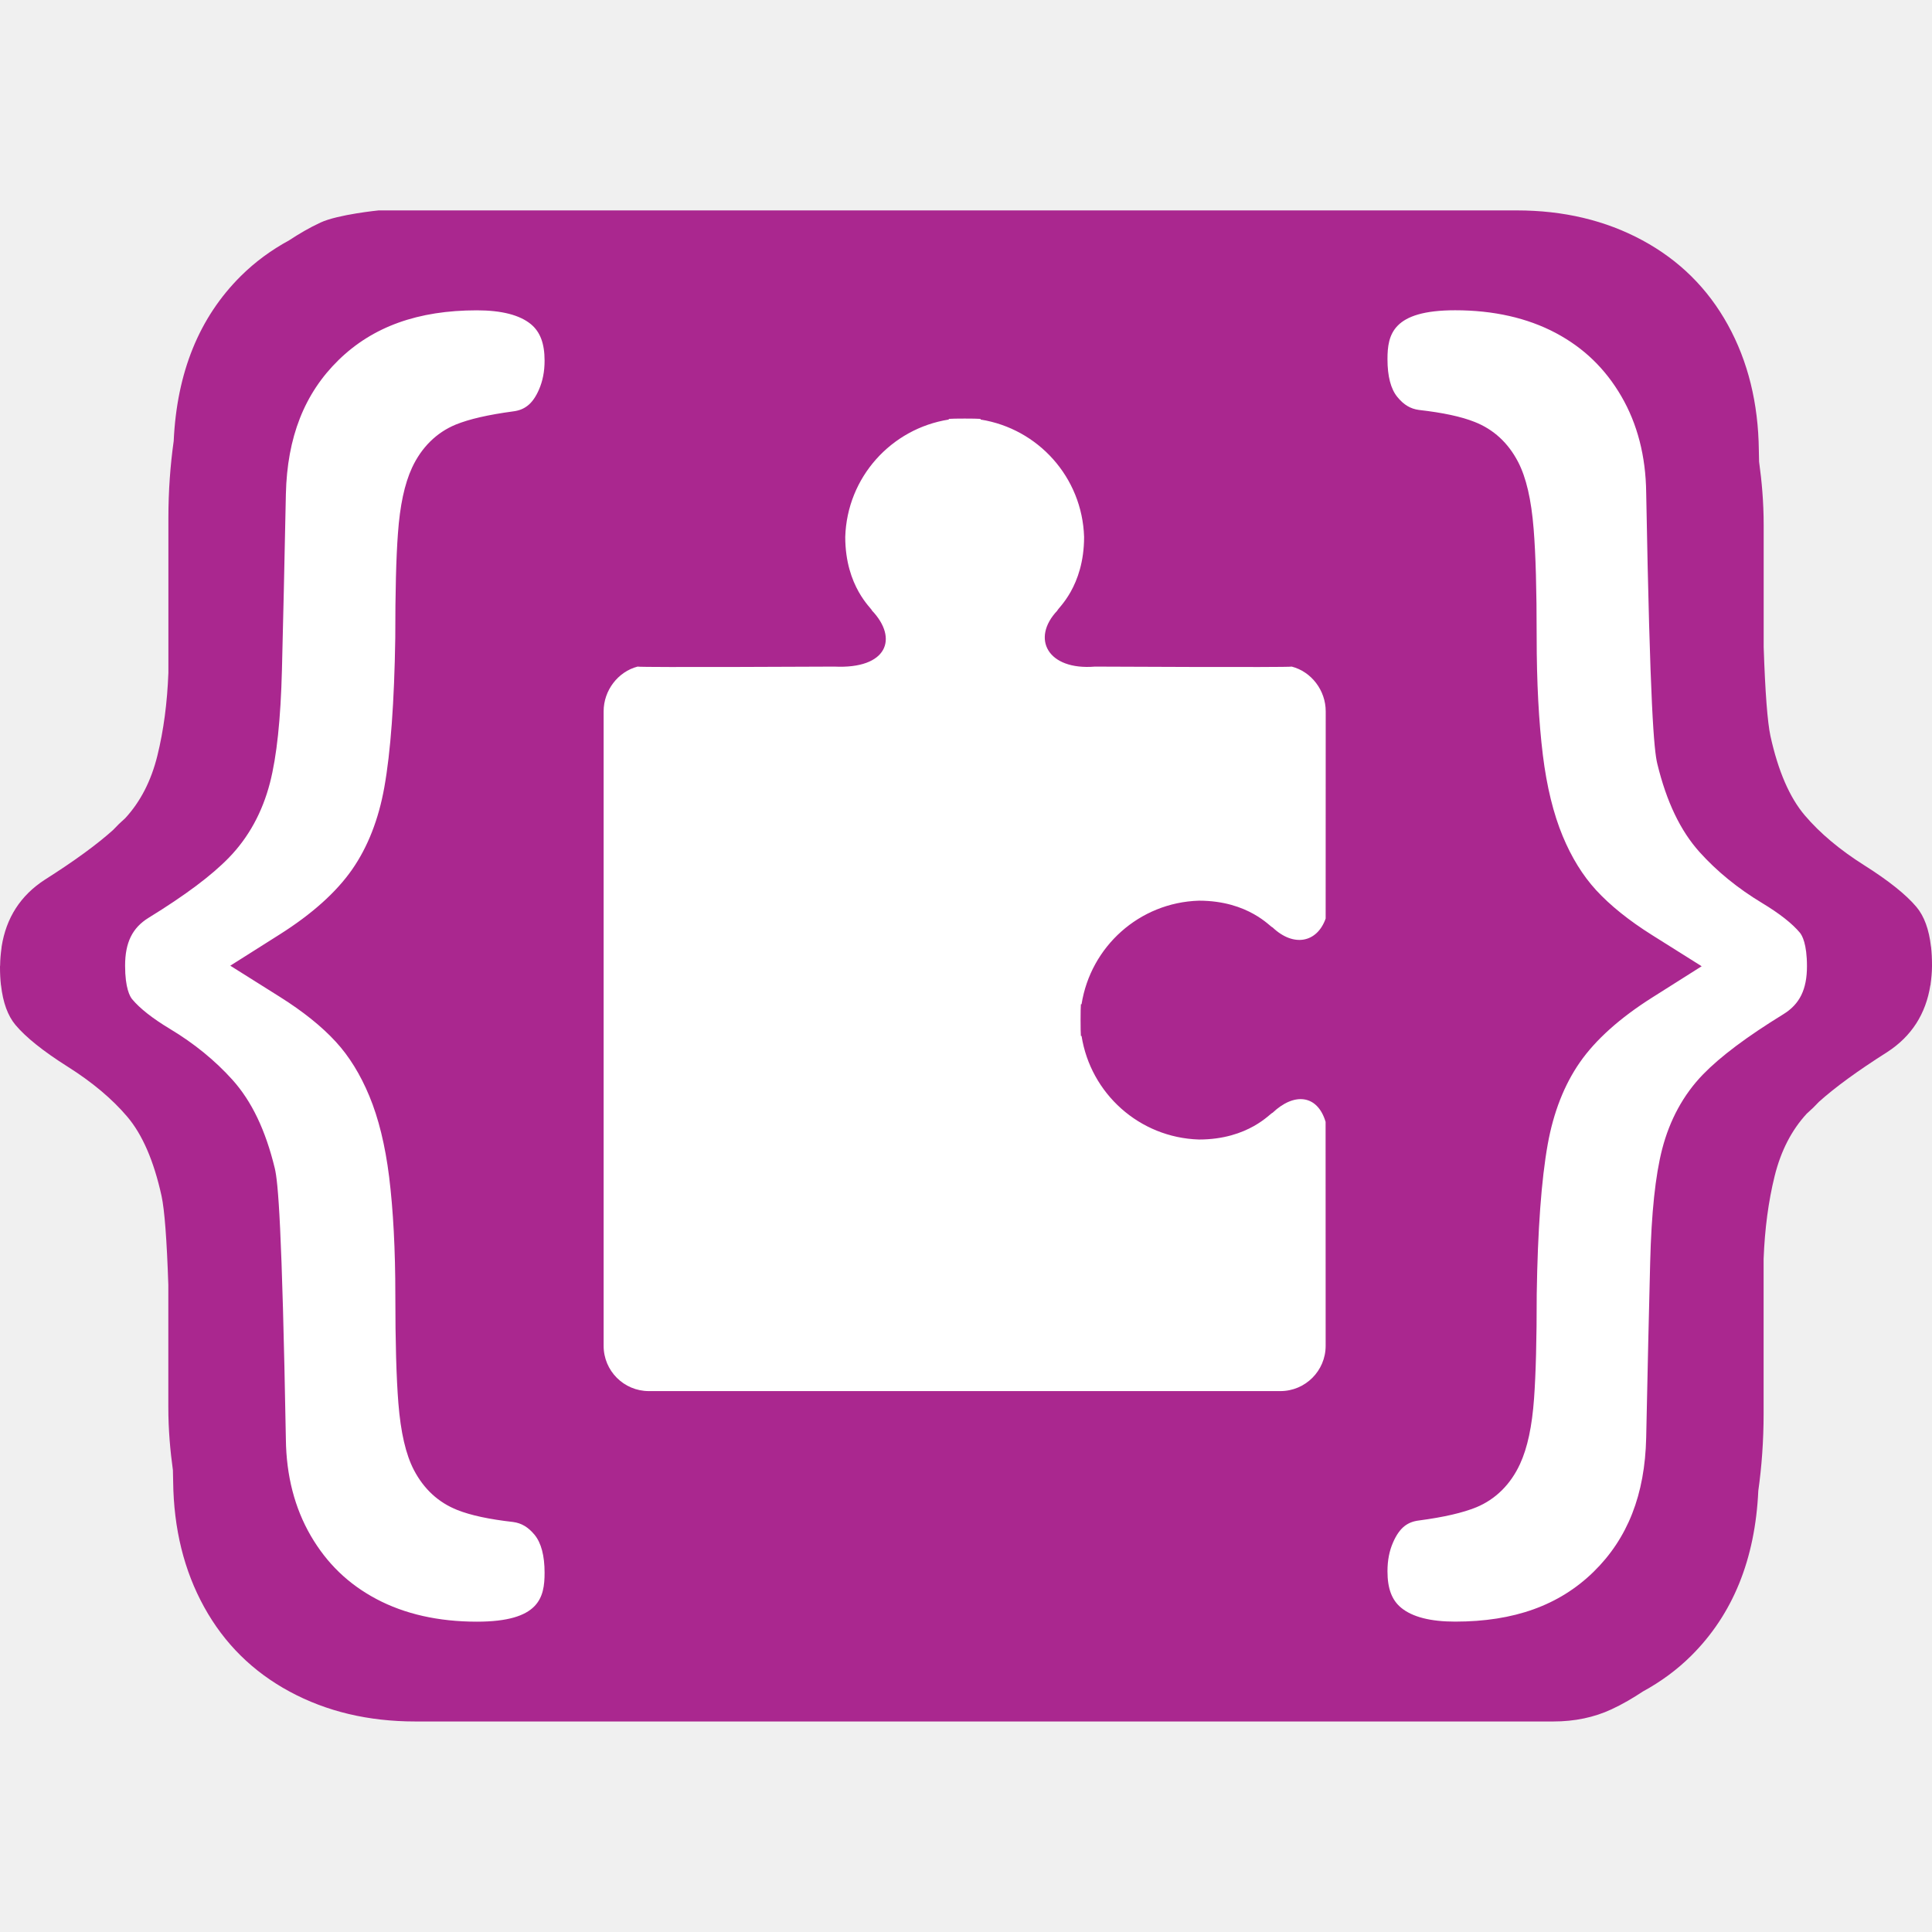
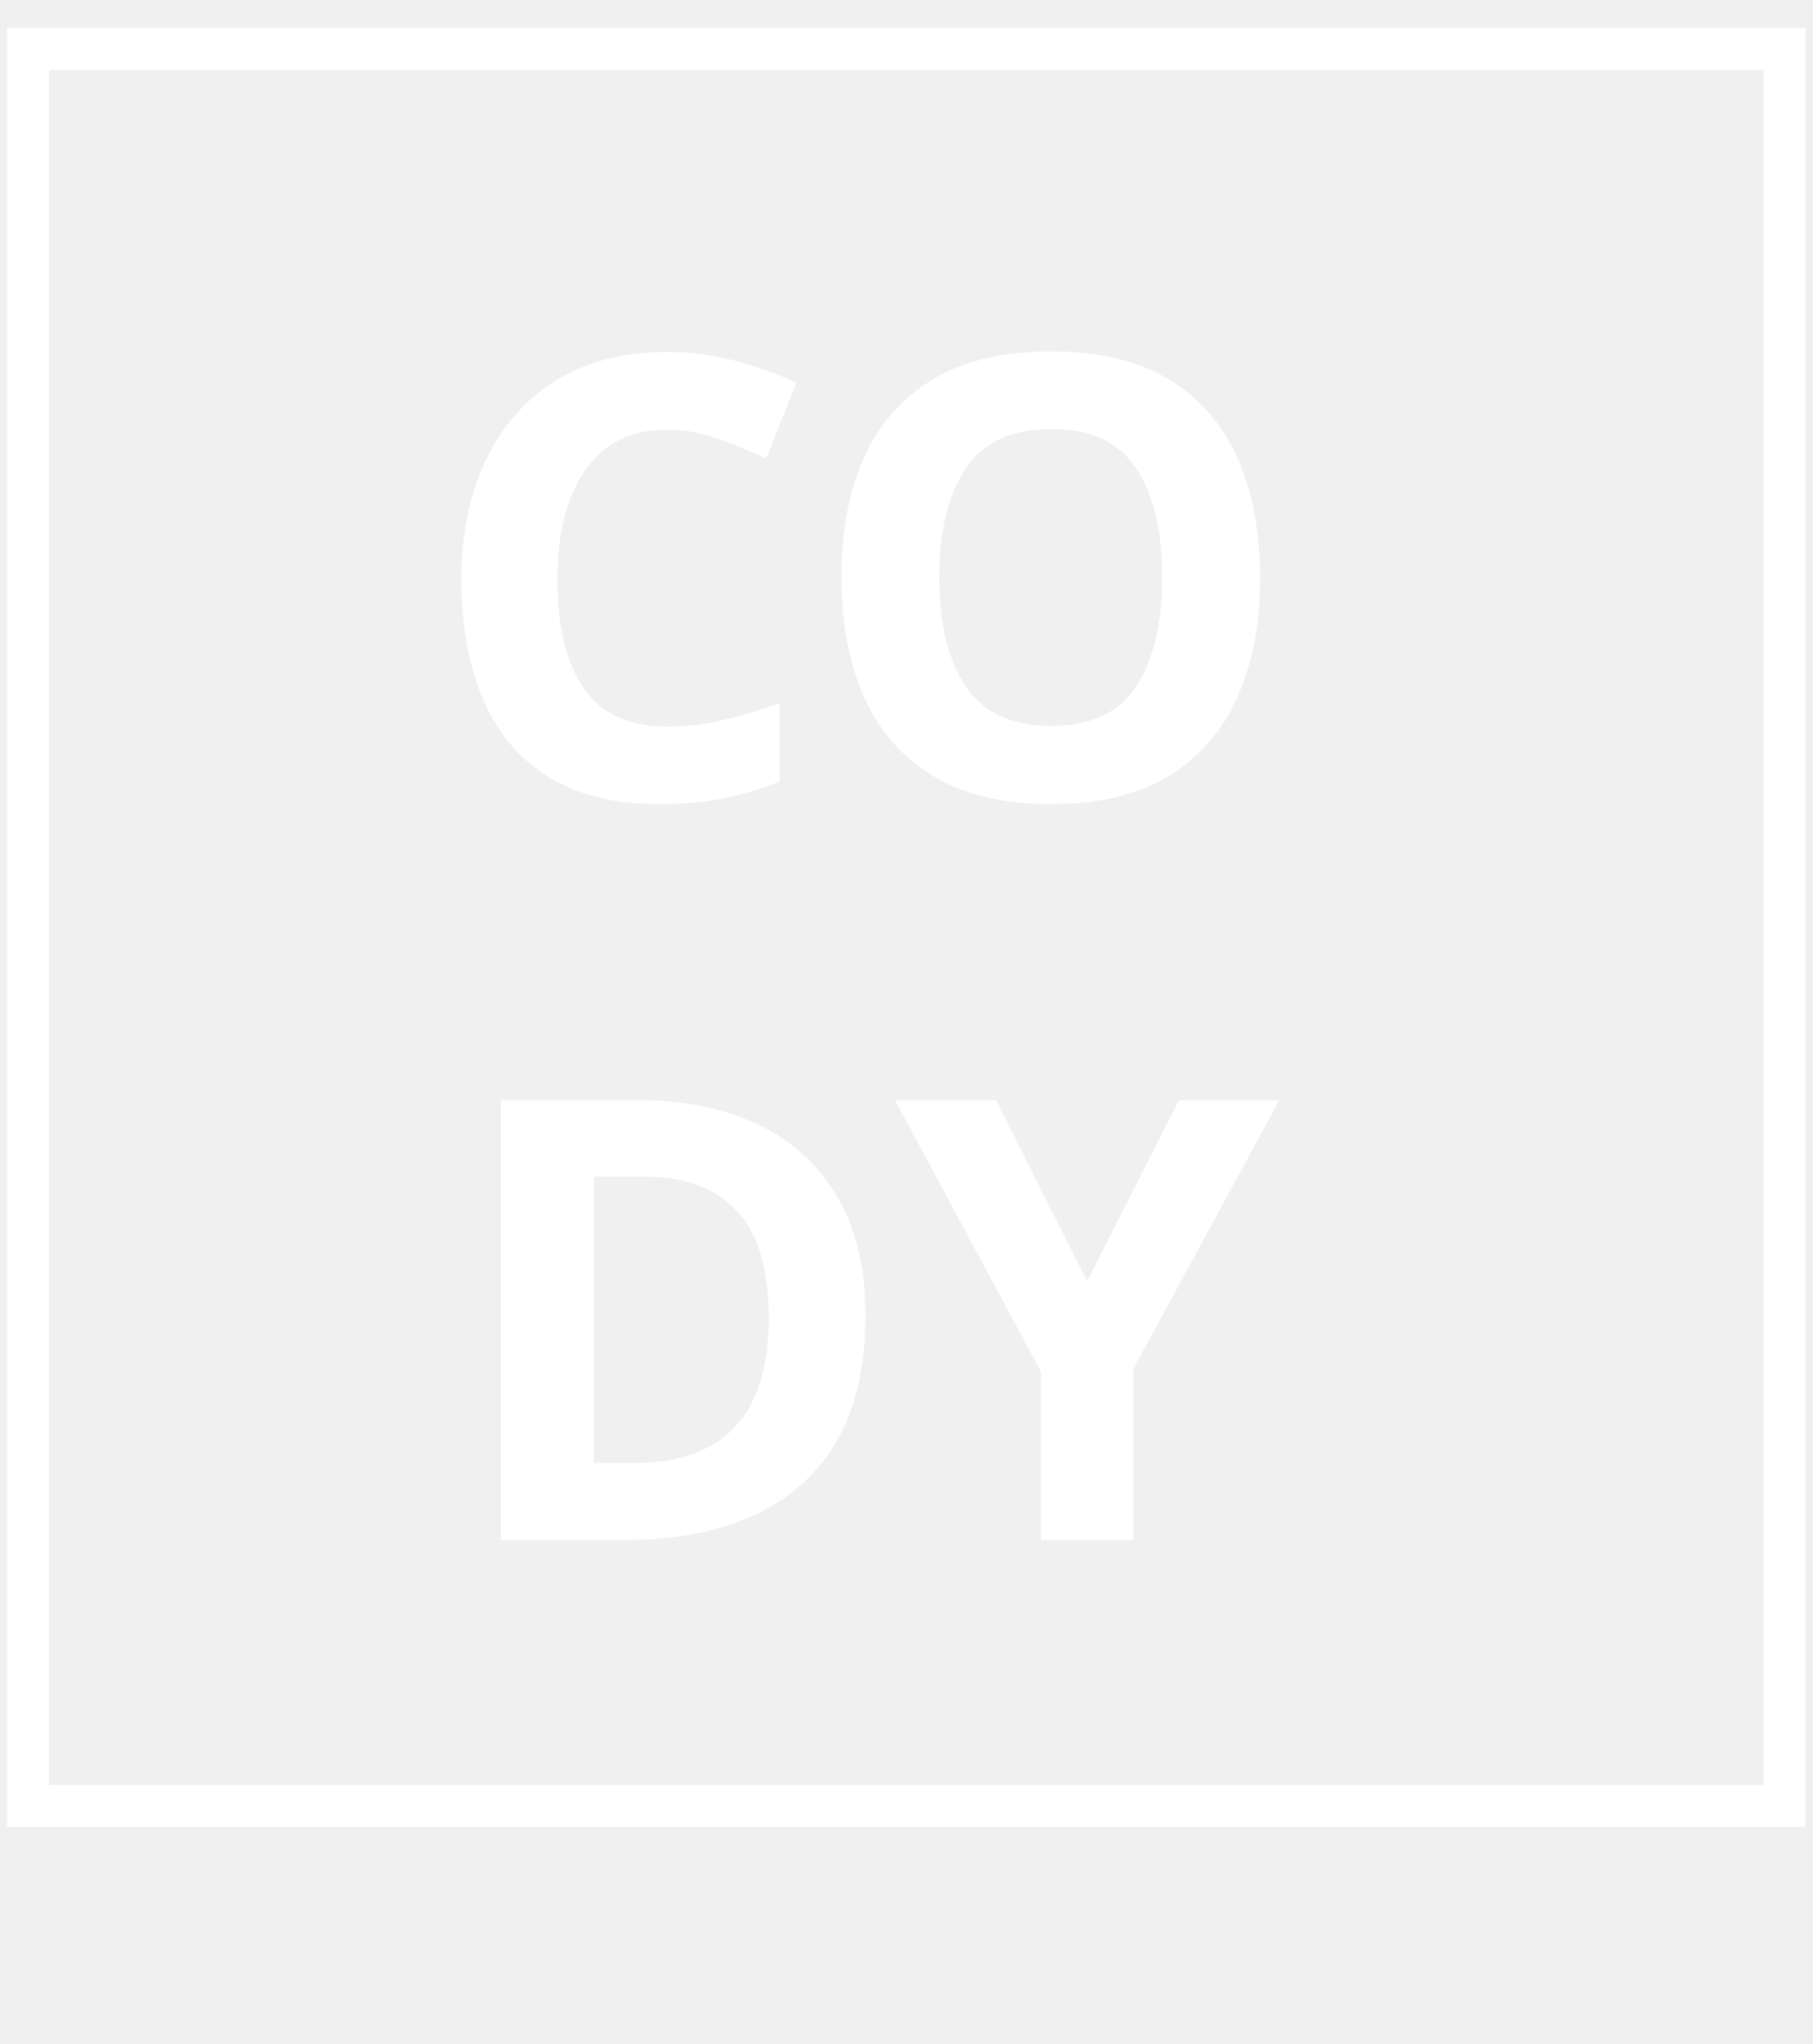
- <svg xmlns="http://www.w3.org/2000/svg" version="1.1" x="0px" y="0px" viewBox="0 0 32 32" style="enable-background:new 0 0 32 32;" xml:space="preserve" id="svg2">
-   <defs id="defs17" />
-   <style type="text/css" id="style4">
- 	.icon_x002D_canvas_x002D_transparent{opacity:0;fill:#F6F6F6;}
- 	.st0{fill:#AA278F;}
- 	.st1{fill:#FFFFFF;}
- </style>
-   <g id="canvas">
-     <path class="icon_x002D_canvas_x002D_transparent" d="M16-20H0v-16h16V-20z M32,0H0v32h32V0z M48,100H0V52h48V100z M64,184H0v-64   h64V184z M116,32H84V0h32V32z M100-36H84v16h16V-36z M132,52H84v48h48V52z M148,120H84v64h64V120z" id="path7" />
-   </g>
-   <g id="iconBg">
-     <path class="st0" d="m 32,15.994 0,-0.005 0,-0.006 c 0,-0.108 -0.005,-0.209 -0.016,-0.303 l -0.001,0 C 31.951,15.395 31.871,15.176 31.744,15.024 31.573,14.82 31.285,14.589 30.88,14.333 30.474,14.077 30.145,13.801 29.894,13.506 29.642,13.21 29.452,12.772 29.324,12.19 29.275,11.963 29.237,11.471 29.212,10.717 l 0,-2.021 c 0,-0.38 -0.031,-0.723 -0.076,-1.049 C 29.135,7.584 29.134,7.524 29.132,7.459 29.123,6.677 28.952,5.984 28.619,5.381 28.286,4.777 27.814,4.31 27.203,3.98 26.592,3.65 25.898,3.485 25.122,3.485 l -18.846,0 -0.005,0 c 0,0 -0.674,0.067 -0.962,0.201 C 5.125,3.771 4.954,3.872 4.788,3.981 4.496,4.14 4.229,4.334 3.99,4.571 3.297,5.259 2.929,6.172 2.877,7.305 2.821,7.703 2.789,8.128 2.789,8.588 l 0,2.558 c -0.019,0.495 -0.079,0.953 -0.183,1.373 -0.104,0.419 -0.282,0.762 -0.532,1.033 -0.071,0.062 -0.138,0.127 -0.202,0.196 -0.265,0.238 -0.638,0.511 -1.13,0.823 -0.404,0.262 -0.64,0.633 -0.715,1.108 l 0,0 C 0.026,15.686 0.026,15.694 0.025,15.702 0.012,15.794 0.003,15.889 0.002,15.989 0.001,15.995 0,16 0,16.006 l 0,0.005 0,0.006 c 0,0.108 0.005,0.209 0.016,0.303 l 0.001,0 c 0.032,0.285 0.112,0.504 0.239,0.656 0.171,0.204 0.459,0.435 0.864,0.691 0.406,0.256 0.735,0.532 0.986,0.827 0.252,0.296 0.442,0.734 0.57,1.316 0.049,0.227 0.087,0.719 0.112,1.473 l 0,2.019 c 0,0.38 0.031,0.723 0.076,1.049 0.001,0.063 0.002,0.123 0.004,0.188 0.009,0.782 0.18,1.475 0.513,2.078 0.333,0.604 0.805,1.071 1.416,1.401 0.611,0.33 1.305,0.495 2.081,0.495 l 18.852,0 c 0.35,0 0.673,-0.067 0.961,-0.201 0.184,-0.085 0.356,-0.187 0.521,-0.296 0.291,-0.159 0.559,-0.353 0.798,-0.59 0.693,-0.688 1.061,-1.601 1.113,-2.734 0.056,-0.398 0.088,-0.823 0.088,-1.283 l 0,-2.558 c 0.019,-0.495 0.079,-0.953 0.183,-1.373 0.104,-0.419 0.282,-0.762 0.532,-1.033 0.071,-0.062 0.138,-0.127 0.202,-0.196 0.265,-0.238 0.638,-0.511 1.13,-0.823 0.404,-0.262 0.64,-0.633 0.715,-1.108 l 0.002,0 c 10e-4,-0.007 10e-4,-0.015 0.002,-0.023 C 31.99,16.203 31.999,16.108 32,16.008 31.999,16.005 32,16 32,15.994 Z" id="path10" style="fill:#aa278f" />
-   </g>
-   <g id="iconFg">
-     <path class="st1" d="m 27.366,16.522 0.819,-0.518 -0.821,-0.516 c -0.382,-0.24 -0.693,-0.49 -0.927,-0.744 -0.221,-0.241 -0.408,-0.543 -0.554,-0.896 -0.153,-0.368 -0.264,-0.819 -0.328,-1.339 -0.068,-0.551 -0.103,-1.21 -0.103,-1.961 0,-0.781 -0.016,-1.365 -0.05,-1.786 C 25.363,8.273 25.279,7.91 25.144,7.65 24.98,7.335 24.738,7.112 24.426,6.989 24.203,6.9 23.899,6.835 23.502,6.79 23.361,6.771 23.251,6.705 23.146,6.577 23.036,6.444 22.981,6.233 22.981,5.95 c 0,-0.41 0.086,-0.811 1.121,-0.811 0.636,0 1.196,0.127 1.666,0.376 0.464,0.247 0.818,0.589 1.085,1.046 0.267,0.458 0.406,0.995 0.413,1.597 0.064,3.554 0.129,4.265 0.184,4.492 0.153,0.63 0.382,1.109 0.701,1.464 0.287,0.319 0.635,0.602 1.035,0.843 0.29,0.175 0.501,0.341 0.627,0.493 0.035,0.043 0.116,0.181 0.116,0.554 0,0.383 -0.12,0.628 -0.39,0.794 -0.606,0.373 -1.041,0.699 -1.331,0.997 -0.324,0.334 -0.552,0.752 -0.678,1.24 -0.112,0.437 -0.177,1.05 -0.198,1.875 -0.02,0.773 -0.042,1.741 -0.066,2.904 -0.021,0.941 -0.306,1.668 -0.873,2.222 -0.568,0.554 -1.317,0.823 -2.291,0.823 -0.409,0 -0.71,-0.077 -0.895,-0.23 -0.155,-0.128 -0.226,-0.32 -0.226,-0.604 0,-0.179 0.03,-0.336 0.093,-0.479 0.053,-0.122 0.117,-0.212 0.188,-0.268 0.068,-0.053 0.143,-0.082 0.24,-0.094 0.414,-0.055 0.725,-0.127 0.951,-0.219 0.317,-0.131 0.567,-0.378 0.723,-0.716 0.124,-0.269 0.2,-0.625 0.233,-1.089 0.029,-0.402 0.044,-0.968 0.044,-1.725 0.016,-1.061 0.077,-1.896 0.182,-2.481 0.095,-0.53 0.274,-0.987 0.533,-1.359 0.261,-0.375 0.665,-0.736 1.198,-1.073 z m -16.618,6.519 10.458,0 c 0.415,0 0.751,-0.336 0.751,-0.751 l -0.001,-3.709 c -0.134,-0.449 -0.518,-0.492 -0.878,-0.15 -0.033,0 -0.393,0.443 -1.22,0.443 -0.988,-0.031 -1.794,-0.763 -1.944,-1.715 l -0.011,0 c -0.007,-0.07 -0.007,-0.456 0,-0.526 l 0.011,0 c 0.15,-0.953 0.956,-1.685 1.944,-1.715 0.827,0 1.187,0.443 1.22,0.443 0.35,0.332 0.738,0.252 0.879,-0.147 l 10e-4,-3.432 c 0,-0.349 -0.239,-0.657 -0.562,-0.741 -0.061,0.016 -3.259,0 -3.259,0 -0.786,0.065 -1.063,-0.466 -0.624,-0.928 0,-0.033 0.443,-0.393 0.443,-1.22 C 17.925,7.905 17.193,7.099 16.241,6.949 l 0,-0.011 c -0.07,-0.007 -0.456,-0.007 -0.526,0 l 0,0.011 C 14.762,7.099 14.03,7.905 14,8.893 c 0,0.827 0.443,1.187 0.443,1.22 0.439,0.462 0.254,0.97 -0.624,0.928 0,0 -3.198,0.016 -3.259,0 -0.323,0.084 -0.562,0.393 -0.562,0.741 l 0,10.508 c -10e-4,0.415 0.335,0.751 0.75,0.751 z M 4.551,19.349 c 0.055,0.227 0.12,0.938 0.184,4.492 0.007,0.602 0.146,1.138 0.413,1.597 0.267,0.458 0.622,0.8 1.085,1.046 0.47,0.25 1.03,0.376 1.666,0.376 1.035,0 1.121,-0.4 1.121,-0.811 0,-0.283 -0.056,-0.493 -0.165,-0.627 C 8.749,25.294 8.639,25.228 8.499,25.209 8.102,25.164 7.798,25.099 7.574,25.01 7.262,24.886 7.021,24.664 6.856,24.349 6.721,24.09 6.637,23.726 6.598,23.237 6.565,22.816 6.548,22.232 6.548,21.451 6.548,20.7 6.513,20.041 6.445,19.49 6.38,18.97 6.27,18.52 6.116,18.151 5.969,17.797 5.783,17.495 5.562,17.255 5.329,17.001 5.017,16.751 4.635,16.511 L 3.814,15.995 4.633,15.477 C 5.166,15.14 5.569,14.779 5.832,14.402 6.091,14.03 6.27,13.573 6.365,13.043 6.47,12.458 6.531,11.624 6.547,10.562 6.547,9.805 6.561,9.239 6.591,8.837 6.624,8.373 6.7,8.017 6.824,7.748 6.98,7.411 7.23,7.164 7.547,7.033 7.773,6.941 8.084,6.87 8.498,6.814 8.595,6.802 8.67,6.773 8.738,6.72 8.81,6.665 8.874,6.575 8.927,6.453 8.989,6.31 9.02,6.154 9.02,5.974 9.02,5.69 8.948,5.498 8.794,5.37 8.608,5.217 8.307,5.14 7.899,5.14 6.925,5.14 6.176,5.409 5.608,5.963 5.041,6.517 4.756,7.244 4.735,8.185 4.711,9.348 4.69,10.316 4.67,11.089 c -0.021,0.825 -0.086,1.438 -0.198,1.875 -0.126,0.488 -0.354,0.905 -0.679,1.24 -0.289,0.298 -0.725,0.624 -1.331,0.997 -0.27,0.166 -0.39,0.41 -0.39,0.794 0,0.373 0.081,0.511 0.116,0.554 0.127,0.153 0.338,0.319 0.627,0.493 0.4,0.24 0.748,0.524 1.035,0.843 0.319,0.355 0.548,0.834 0.701,1.464 z" id="path13" style="fill:#ffffff" />
+ <svg xmlns="http://www.w3.org/2000/svg" width="259" height="292" overflow="hidden">
+   <defs>
+     <clipPath id="clip0">
+       <rect x="511" y="227" width="259" height="292" />
+     </clipPath>
+   </defs>
+   <g clip-path="url(#clip0)" transform="translate(-511 -227)">
+     <rect x="515" y="234" width="251" height="251" stroke="#FFFFFF" stroke-width="6" stroke-miterlimit="8" fill="none" />
+     <text fill="#FFFFFF" font-family="Verdana Pro,Verdana Pro_MSFontService,sans-serif" font-weight="600" font-size="88" transform="translate(571.821 341)">CO<tspan x="2.833" y="106">DY</tspan>
+     </text>
  </g>
</svg>
